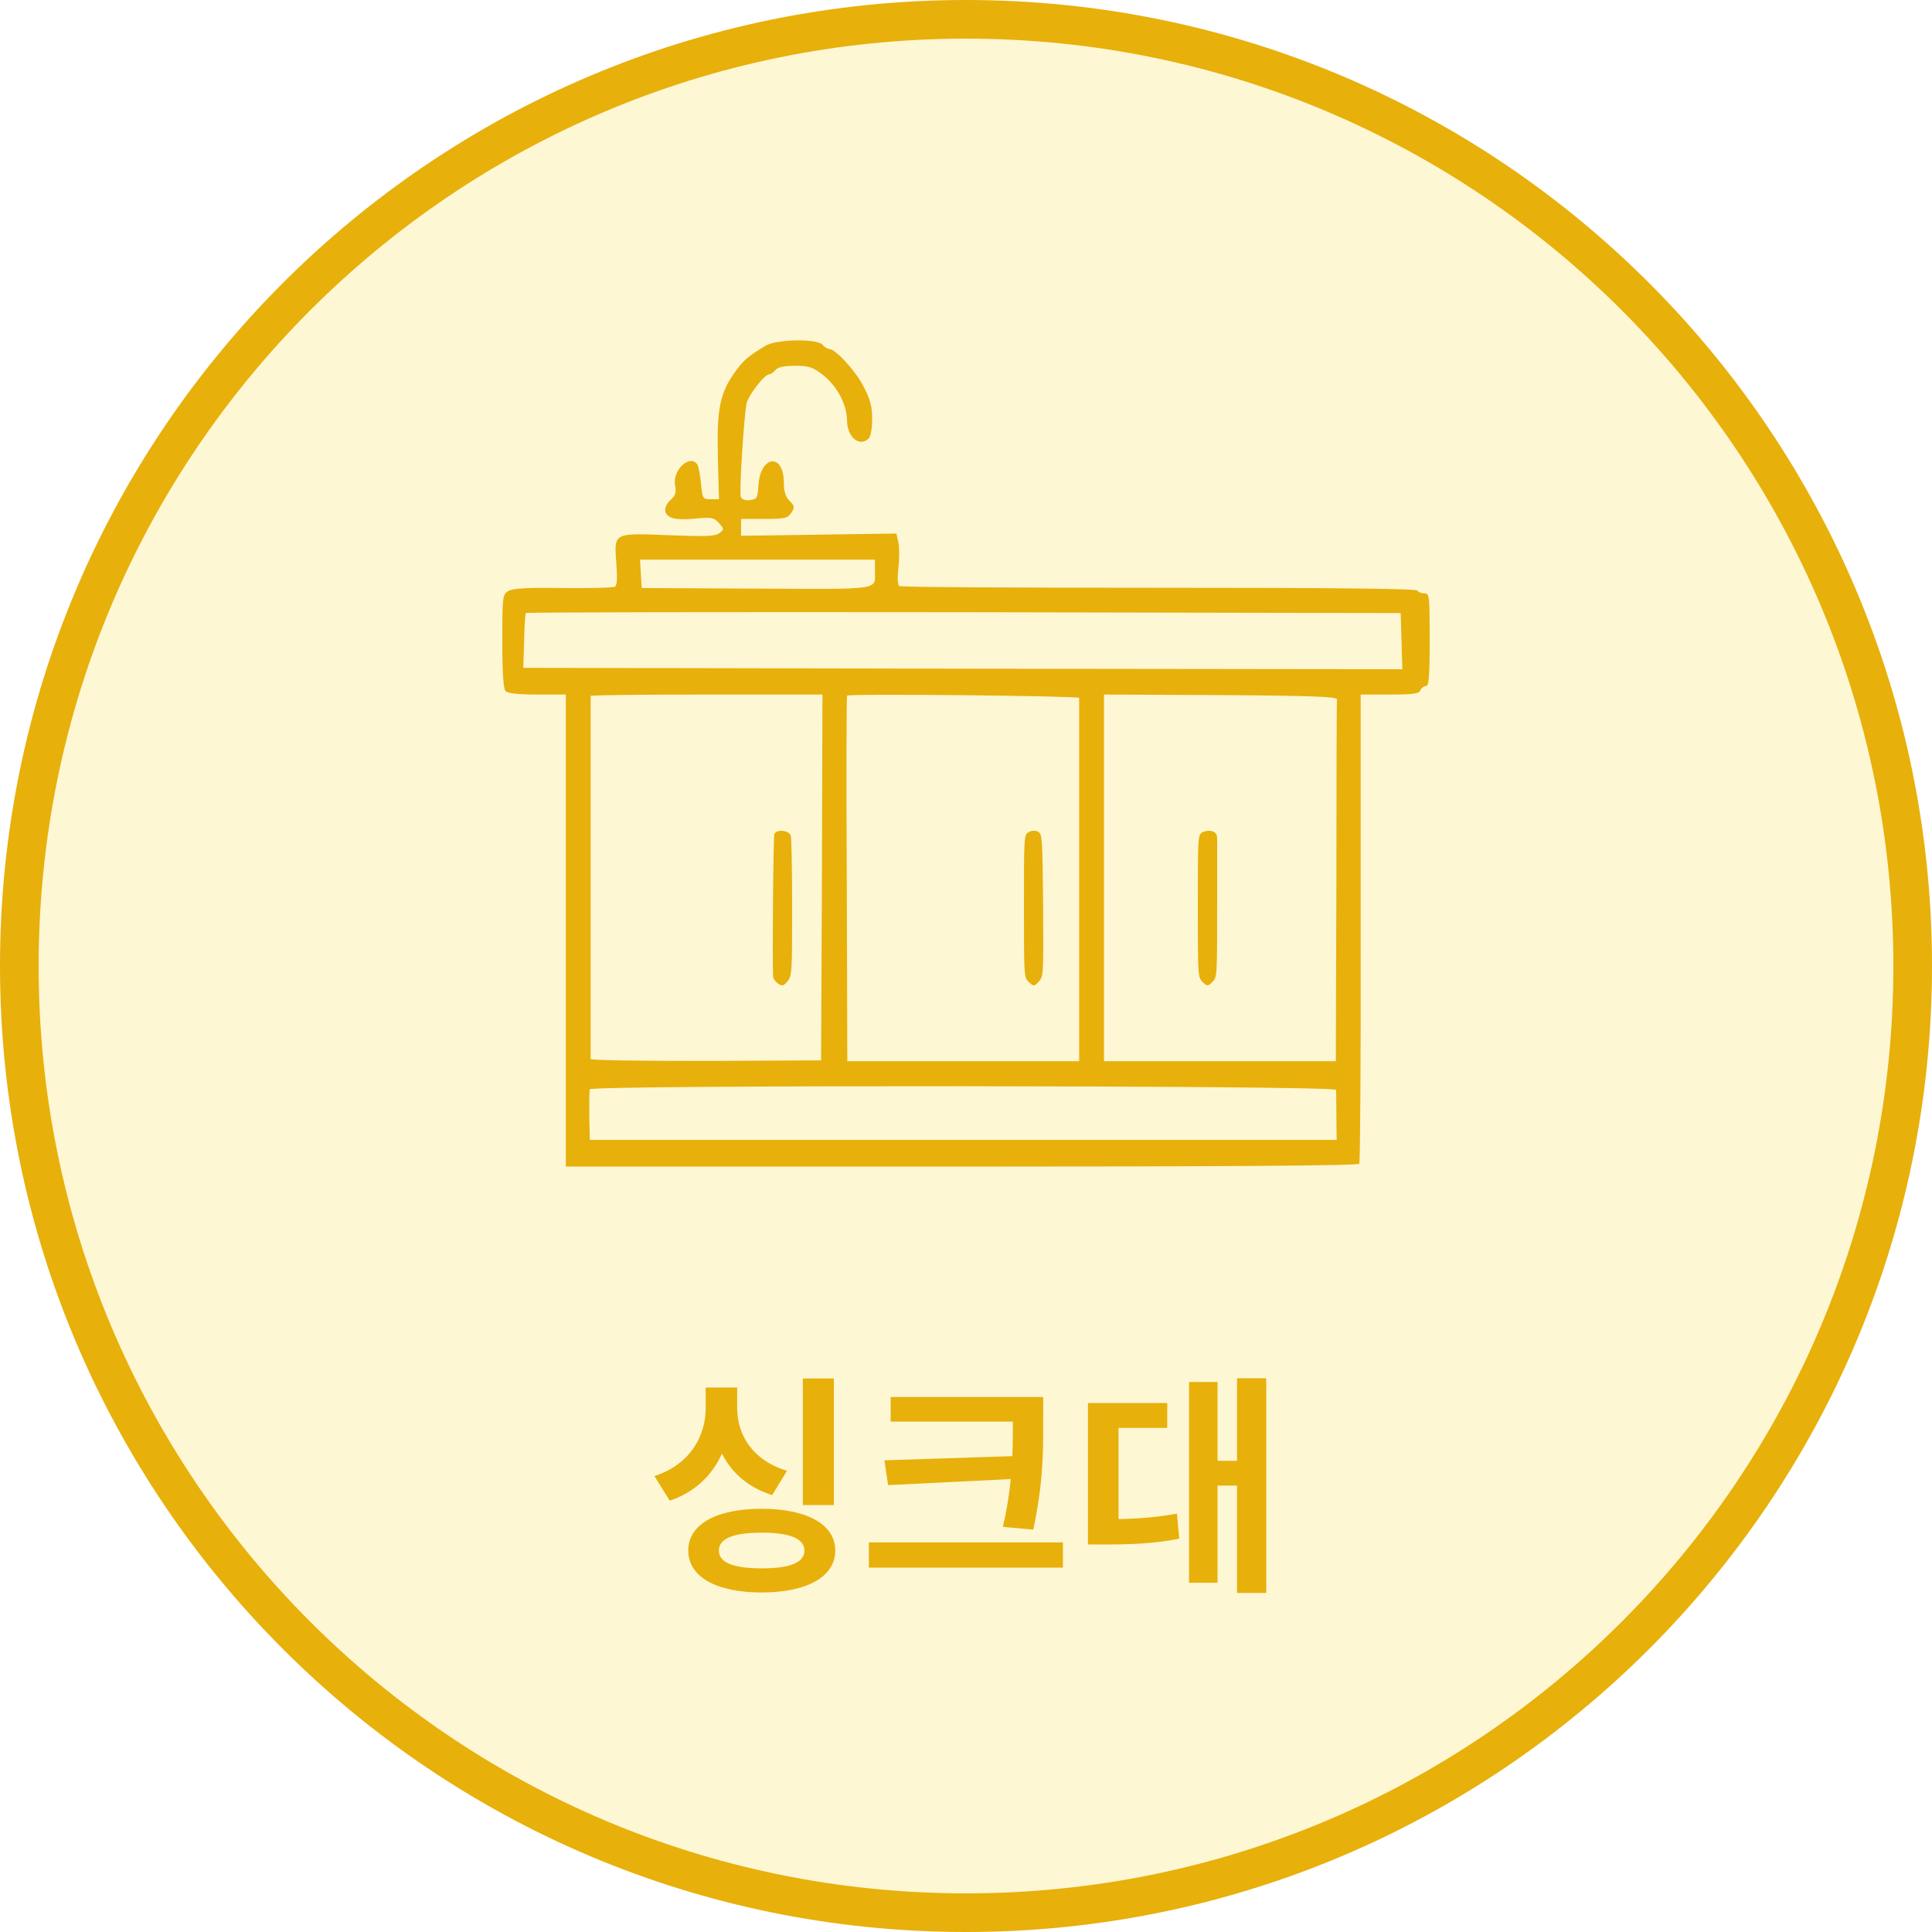
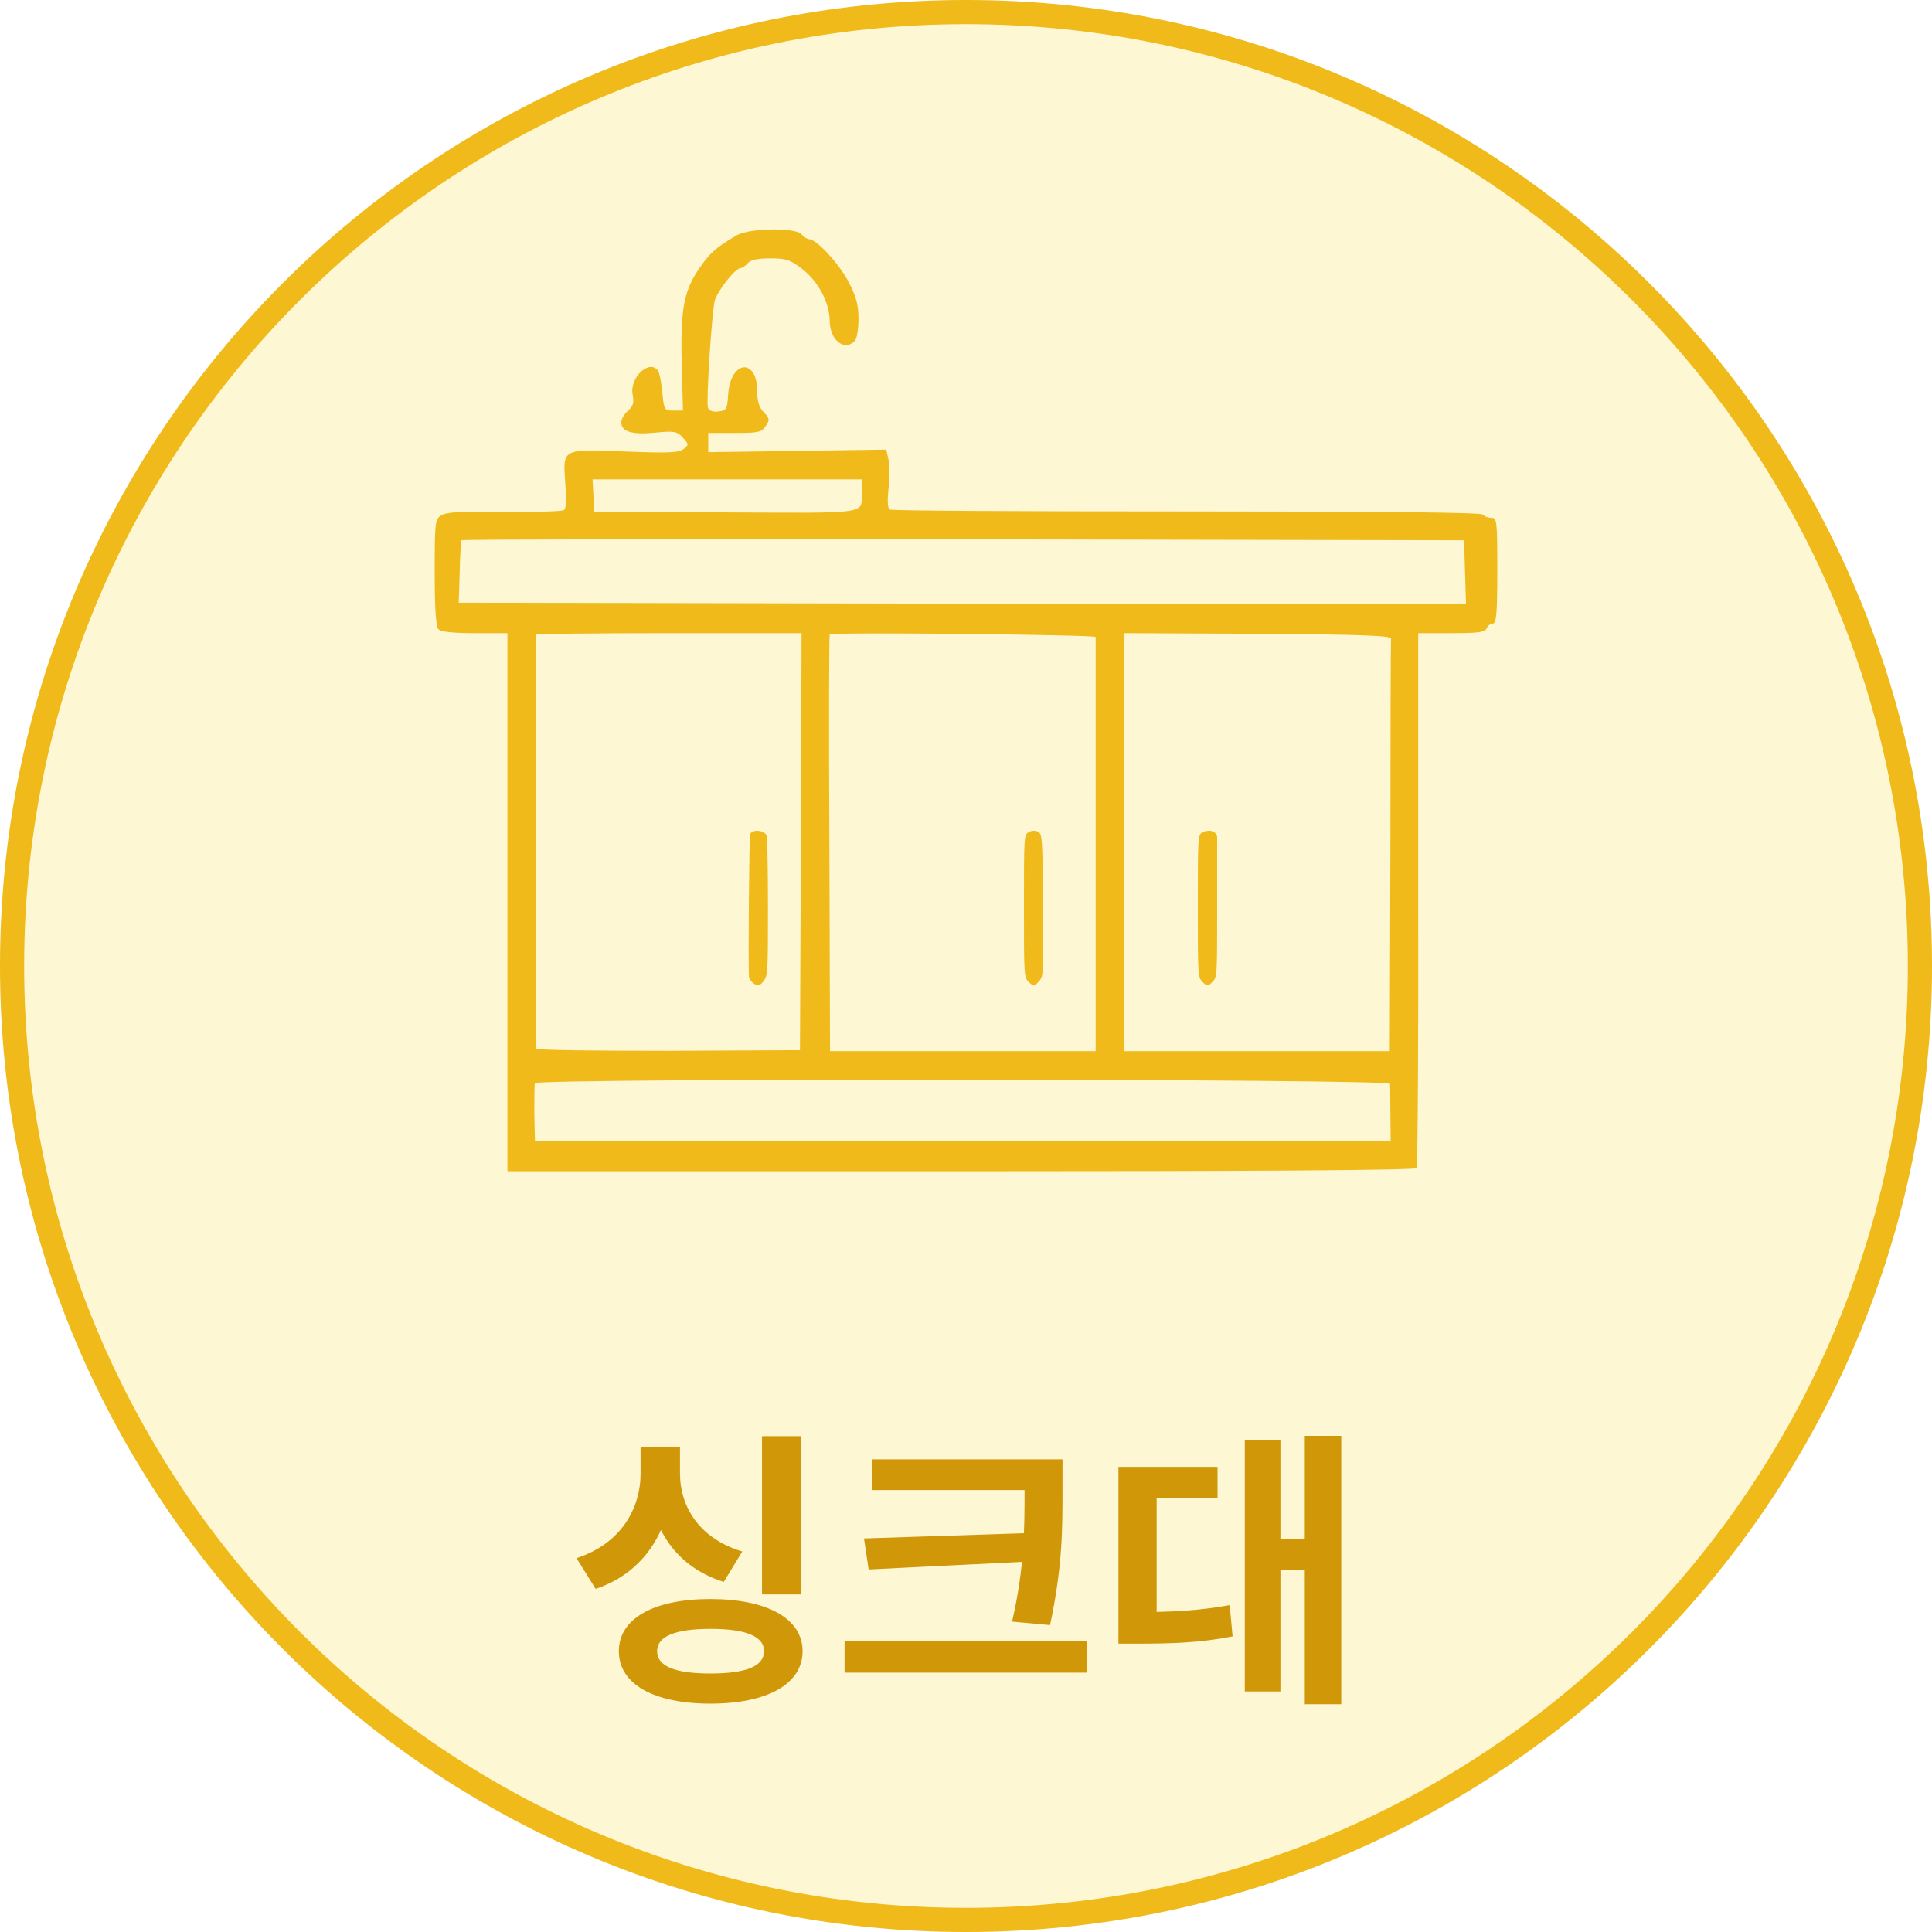
- <svg xmlns="http://www.w3.org/2000/svg" width="100" height="100" viewBox="0 0 100 100" fill="none">
-   <rect x="1" y="1" width="98" height="98" rx="49" fill="#FEF7D4" />
-   <rect x="1" y="1" width="98" height="98" rx="49" stroke="#E7B00B" stroke-width="2" />
-   <path d="M39.643 17.886C38.757 18.41 38.457 18.657 38.014 19.297C37.257 20.373 37.1 21.173 37.157 23.66L37.214 25.841H36.786C36.371 25.841 36.357 25.812 36.286 25.041C36.243 24.605 36.157 24.154 36.1 24.053C35.729 23.471 34.786 24.329 34.943 25.129C35.014 25.492 34.957 25.652 34.729 25.856C34.557 26.001 34.429 26.234 34.429 26.38C34.429 26.801 34.914 26.947 35.957 26.845C36.843 26.758 36.957 26.787 37.214 27.078C37.486 27.383 37.486 27.398 37.229 27.601C37 27.761 36.5 27.776 34.629 27.703C31.729 27.587 31.786 27.558 31.9 29.143C31.957 29.913 31.943 30.292 31.829 30.364C31.743 30.423 30.529 30.452 29.129 30.437C27.243 30.408 26.529 30.452 26.3 30.597C26.014 30.772 26 30.902 26 33.186C26 34.873 26.057 35.658 26.171 35.775C26.286 35.891 26.857 35.949 27.814 35.949H29.286V47.831C29.286 54.375 29.286 59.873 29.286 60.047V60.382H49.771C62.943 60.382 70.3 60.338 70.357 60.236C70.4 60.164 70.443 54.666 70.429 48.02V35.949H71.929C73.143 35.949 73.457 35.905 73.514 35.731C73.571 35.614 73.686 35.513 73.8 35.513C73.957 35.513 74 35.062 74 33.113C74 30.83 73.986 30.713 73.729 30.713C73.571 30.713 73.4 30.641 73.357 30.568C73.3 30.466 68.814 30.423 59.986 30.423C52.671 30.423 46.629 30.393 46.557 30.335C46.457 30.277 46.443 29.928 46.5 29.39C46.557 28.925 46.557 28.343 46.5 28.081L46.4 27.616L42.371 27.674L38.357 27.732V27.296V26.859H39.557C40.614 26.859 40.771 26.83 40.957 26.54C41.143 26.263 41.129 26.19 40.871 25.929C40.657 25.71 40.571 25.434 40.571 24.983C40.571 23.427 39.357 23.558 39.257 25.114C39.214 25.783 39.186 25.841 38.814 25.885C38.571 25.914 38.4 25.856 38.343 25.71C38.257 25.478 38.5 21.609 38.643 20.882C38.743 20.446 39.571 19.37 39.829 19.37C39.9 19.37 40.043 19.268 40.143 19.151C40.257 19.006 40.586 18.933 41.143 18.933C41.871 18.933 42.057 18.991 42.6 19.413C43.329 19.98 43.843 20.955 43.843 21.784C43.857 22.642 44.5 23.165 44.971 22.686C45.071 22.584 45.143 22.147 45.143 21.682C45.143 21.057 45.043 20.664 44.7 20.009C44.286 19.195 43.243 18.061 42.914 18.061C42.829 18.061 42.671 17.959 42.571 17.843C42.314 17.523 40.214 17.552 39.643 17.886ZM45.286 29.535C45.286 30.568 45.743 30.495 39.171 30.466L33.214 30.437L33.171 29.71L33.129 28.968H39.2H45.286V29.535ZM72.543 33.186L72.586 34.64L49.829 34.611L27.086 34.567L27.129 33.186C27.143 32.429 27.186 31.775 27.214 31.732C27.243 31.688 37.443 31.673 49.886 31.688L72.5 31.732L72.543 33.186ZM42.543 45.417L42.5 54.885L36.529 54.913C33.257 54.913 30.571 54.885 30.571 54.812C30.571 54.681 30.571 36.123 30.571 36.022C30.571 35.978 33.271 35.949 36.571 35.949H42.571L42.543 45.417ZM55.857 36.123C55.857 36.196 55.857 40.443 55.857 45.577V54.928H49.857H43.857L43.829 45.504C43.8 40.312 43.814 36.036 43.843 36.007C43.957 35.891 55.857 36.022 55.857 36.123ZM69.2 36.196C69.186 36.298 69.171 40.559 69.171 45.649L69.143 54.928H63.143H57.143V45.431V35.949L63.186 35.978C67.9 36.007 69.214 36.065 69.2 36.196ZM69.157 56.411C69.157 56.513 69.171 57.139 69.171 57.793L69.186 59H49.857H30.529L30.5 57.764C30.5 57.081 30.5 56.455 30.529 56.382C30.6 56.15 69.143 56.179 69.157 56.411Z" fill="#E7B00B" />
-   <path d="M41.553 71.35H43.161V77.902H41.553V71.35ZM39.417 78.094C41.757 78.094 43.233 78.898 43.233 80.254C43.233 81.622 41.757 82.426 39.417 82.426C37.077 82.426 35.625 81.622 35.625 80.254C35.625 78.898 37.077 78.094 39.417 78.094ZM39.417 79.33C37.977 79.33 37.209 79.63 37.209 80.254C37.209 80.89 37.977 81.178 39.417 81.178C40.869 81.178 41.637 80.89 41.637 80.254C41.637 79.63 40.869 79.33 39.417 79.33ZM36.525 71.818H37.845V72.886C37.845 75.01 36.825 76.954 34.665 77.674L33.873 76.402C35.745 75.79 36.525 74.314 36.525 72.886V71.818ZM36.849 71.818H38.157V72.886C38.157 74.254 38.937 75.586 40.737 76.126L39.969 77.386C37.833 76.714 36.849 74.938 36.849 72.886V71.818ZM46.1 72.31H53.096V73.582H46.1V72.31ZM44.972 79.834H55.017V81.142H44.972V79.834ZM52.425 72.31H53.996V73.594C53.996 75.214 53.996 76.75 53.48 79.174L51.908 79.03C52.425 76.786 52.425 75.166 52.425 73.594V72.31ZM52.761 75.358V76.534L45.968 76.87L45.776 75.586L52.761 75.358ZM64.028 71.338H65.54V82.45H64.028V71.338ZM62.539 75.61H64.388V76.894H62.539V75.61ZM61.544 71.53H63.02V81.922H61.544V71.53ZM56.312 78.634H57.092C58.459 78.634 59.599 78.586 60.919 78.346L61.039 79.642C59.696 79.906 58.52 79.942 57.092 79.942H56.312V78.634ZM56.312 72.622H60.416V73.906H57.895V79.258H56.312V72.622Z" fill="#E7B00B" />
-   <path d="M40.081 43.17C40.026 43.305 39.972 49.508 40.016 50.559C40.026 50.661 40.135 50.813 40.275 50.915C40.47 51.05 40.567 51.033 40.762 50.796C40.989 50.491 41 50.389 41 47.017C41 45.102 40.968 43.424 40.935 43.272C40.859 42.967 40.189 42.899 40.081 43.17Z" fill="#E7B00B" />
-   <path d="M53.259 43.065C53 43.2 53 43.217 53 46.902C53 50.554 53 50.587 53.259 50.84C53.495 51.059 53.54 51.059 53.766 50.806C54.013 50.537 54.013 50.47 53.991 46.852C53.957 43.352 53.946 43.166 53.732 43.049C53.608 42.981 53.394 42.981 53.259 43.065Z" fill="#E7B00B" />
-   <path d="M62.244 43.075C62 43.209 62 43.276 62 46.906C62 50.536 62 50.586 62.256 50.838C62.478 51.057 62.533 51.057 62.756 50.821C63 50.586 63 50.519 63 46.839V43.356C63 43.2 62.895 43.064 62.744 43.024V43.024C62.6 42.974 62.367 43.008 62.244 43.075Z" fill="#E7B00B" />
+ <svg xmlns="http://www.w3.org/2000/svg" width="80" height="80" viewBox="0 0 80 80" fill="none">
+   <rect x="0.5" y="0.5" width="79" height="79" rx="39.5" fill="#FEF7D4" />
+   <rect x="0.5" y="0.5" width="79" height="79" rx="39.5" stroke="#EFBA1A" />
+   <path d="M30.506 9.744C29.694 10.222 29.419 10.447 29.013 11.031C28.319 12.012 28.175 12.742 28.227 15.01L28.28 17H27.887C27.507 17 27.494 16.973 27.429 16.27C27.389 15.872 27.311 15.461 27.258 15.368C26.918 14.838 26.054 15.62 26.198 16.35C26.263 16.681 26.211 16.827 26.001 17.013C25.844 17.145 25.726 17.358 25.726 17.49C25.726 17.875 26.171 18.008 27.127 17.915C27.939 17.835 28.044 17.862 28.28 18.127C28.529 18.405 28.529 18.419 28.293 18.604C28.083 18.75 27.625 18.764 25.91 18.697C23.251 18.591 23.304 18.565 23.408 20.01C23.461 20.713 23.448 21.058 23.343 21.124C23.264 21.177 22.151 21.204 20.868 21.191C19.139 21.164 18.485 21.204 18.275 21.337C18.013 21.496 18 21.615 18 23.698C18 25.236 18.052 25.952 18.157 26.058C18.262 26.165 18.786 26.218 19.663 26.218H21.012V37.054C21.012 43.022 21.012 48.036 21.012 48.195V48.5H39.791C51.864 48.5 58.608 48.46 58.661 48.367C58.7 48.301 58.739 43.288 58.726 37.226V26.218H60.101C61.214 26.218 61.502 26.178 61.555 26.019C61.607 25.913 61.712 25.82 61.817 25.82C61.961 25.82 62 25.409 62 23.631C62 21.549 61.987 21.443 61.751 21.443C61.607 21.443 61.45 21.376 61.411 21.31C61.358 21.217 57.246 21.177 49.154 21.177C42.449 21.177 36.91 21.151 36.844 21.098C36.752 21.045 36.739 20.727 36.792 20.236C36.844 19.811 36.844 19.281 36.792 19.042L36.7 18.618L33.007 18.671L29.327 18.724V18.326V17.928H30.427C31.396 17.928 31.541 17.901 31.711 17.636C31.881 17.384 31.868 17.318 31.632 17.079C31.436 16.88 31.357 16.628 31.357 16.217C31.357 14.798 30.244 14.917 30.152 16.336C30.113 16.946 30.087 17 29.746 17.039C29.524 17.066 29.367 17.013 29.314 16.88C29.236 16.668 29.458 13.14 29.589 12.477C29.681 12.079 30.441 11.097 30.676 11.097C30.742 11.097 30.873 11.004 30.964 10.898C31.069 10.766 31.37 10.699 31.881 10.699C32.549 10.699 32.719 10.752 33.217 11.137C33.885 11.654 34.356 12.543 34.356 13.299C34.369 14.082 34.958 14.559 35.391 14.121C35.482 14.028 35.548 13.631 35.548 13.206C35.548 12.636 35.456 12.278 35.142 11.681C34.762 10.938 33.806 9.904 33.505 9.904C33.426 9.904 33.282 9.811 33.191 9.705C32.955 9.413 31.03 9.439 30.506 9.744ZM35.679 20.368C35.679 21.31 36.098 21.244 30.074 21.217L24.613 21.191L24.574 20.527L24.535 19.851H30.1H35.679V20.368ZM60.664 23.698L60.704 25.024L39.843 24.997L18.995 24.957L19.035 23.698C19.048 23.008 19.087 22.411 19.113 22.371C19.139 22.331 28.489 22.318 39.895 22.331L60.625 22.371L60.664 23.698ZM33.164 34.852L33.125 43.486L27.651 43.513C24.652 43.513 22.191 43.486 22.191 43.42C22.191 43.301 22.191 26.377 22.191 26.284C22.191 26.244 24.666 26.218 27.691 26.218H33.191L33.164 34.852ZM45.369 26.377C45.369 26.443 45.369 30.316 45.369 34.998V43.526H39.869H34.369L34.343 34.932C34.317 30.197 34.33 26.297 34.356 26.271C34.461 26.165 45.369 26.284 45.369 26.377ZM57.6 26.443C57.587 26.536 57.574 30.422 57.574 35.064L57.548 43.526H52.048H46.548V34.865V26.218L52.087 26.244C56.408 26.271 57.613 26.324 57.6 26.443ZM57.561 44.879C57.561 44.972 57.574 45.542 57.574 46.139L57.587 47.24H39.869H22.151L22.125 46.113C22.125 45.489 22.125 44.919 22.151 44.853C22.217 44.64 57.548 44.667 57.561 44.879Z" fill="#EFBA1A" />
+   <path d="M31.553 59.468H33.161V66.02H31.553V59.468ZM29.417 66.212C31.757 66.212 33.233 67.016 33.233 68.372C33.233 69.74 31.757 70.544 29.417 70.544C27.077 70.544 25.625 69.74 25.625 68.372C25.625 67.016 27.077 66.212 29.417 66.212ZM29.417 67.448C27.977 67.448 27.209 67.748 27.209 68.372C27.209 69.008 27.977 69.296 29.417 69.296C30.869 69.296 31.637 69.008 31.637 68.372C31.637 67.748 30.869 67.448 29.417 67.448ZM26.525 59.936H27.845V61.004C27.845 63.128 26.825 65.072 24.665 65.792L23.873 64.52C25.745 63.908 26.525 62.432 26.525 61.004V59.936ZM26.849 59.936H28.157V61.004C28.157 62.372 28.937 63.704 30.737 64.244L29.969 65.504C27.833 64.832 26.849 63.056 26.849 61.004V59.936ZM36.1 60.428H43.096V61.7H36.1V60.428ZM34.972 67.952H45.017V69.26H34.972V67.952ZM42.425 60.428H43.996V61.712C43.996 63.332 43.996 64.868 43.48 67.292L41.908 67.148C42.425 64.904 42.425 63.284 42.425 61.712V60.428ZM42.761 63.476V64.652L35.968 64.988L35.776 63.704L42.761 63.476ZM54.028 59.456H55.539V70.568H54.028V59.456ZM52.539 63.728H54.388V65.012H52.539V63.728ZM51.544 59.648H53.02V70.04H51.544V59.648ZM46.312 66.752H47.092C48.459 66.752 49.599 66.704 50.919 66.464L51.039 67.76C49.696 68.024 48.52 68.06 47.092 68.06H46.312V66.752ZM46.312 60.74H50.416V62.024H47.895V67.376H46.312V60.74Z" fill="#D09808" />
+   <path d="M42.607 34.452C42.4 34.56 42.4 34.573 42.4 37.522C42.4 40.443 42.4 40.47 42.607 40.672C42.796 40.847 42.832 40.847 43.012 40.645C43.211 40.429 43.211 40.376 43.193 37.481C43.166 34.681 43.157 34.533 42.985 34.439C42.886 34.385 42.715 34.385 42.607 34.452Z" fill="#EFBA1A" />
+   <path d="M49.796 34.46C49.6 34.567 49.6 34.621 49.6 37.525C49.6 40.428 49.6 40.469 49.804 40.67C49.982 40.845 50.027 40.845 50.205 40.657C50.4 40.469 50.4 40.415 50.4 37.471V34.684C50.4 34.56 50.316 34.451 50.196 34.419V34.419C50.08 34.379 49.893 34.406 49.796 34.46Z" fill="#EFBA1A" />
+   <path d="M31.064 34.536C31.021 34.644 30.978 39.606 31.013 40.447C31.021 40.528 31.108 40.65 31.22 40.732C31.376 40.84 31.454 40.827 31.61 40.637C31.791 40.393 31.8 40.311 31.8 37.613C31.8 36.081 31.774 34.739 31.748 34.617C31.688 34.373 31.151 34.319 31.064 34.536Z" fill="#EFBA1A" />
</svg>
